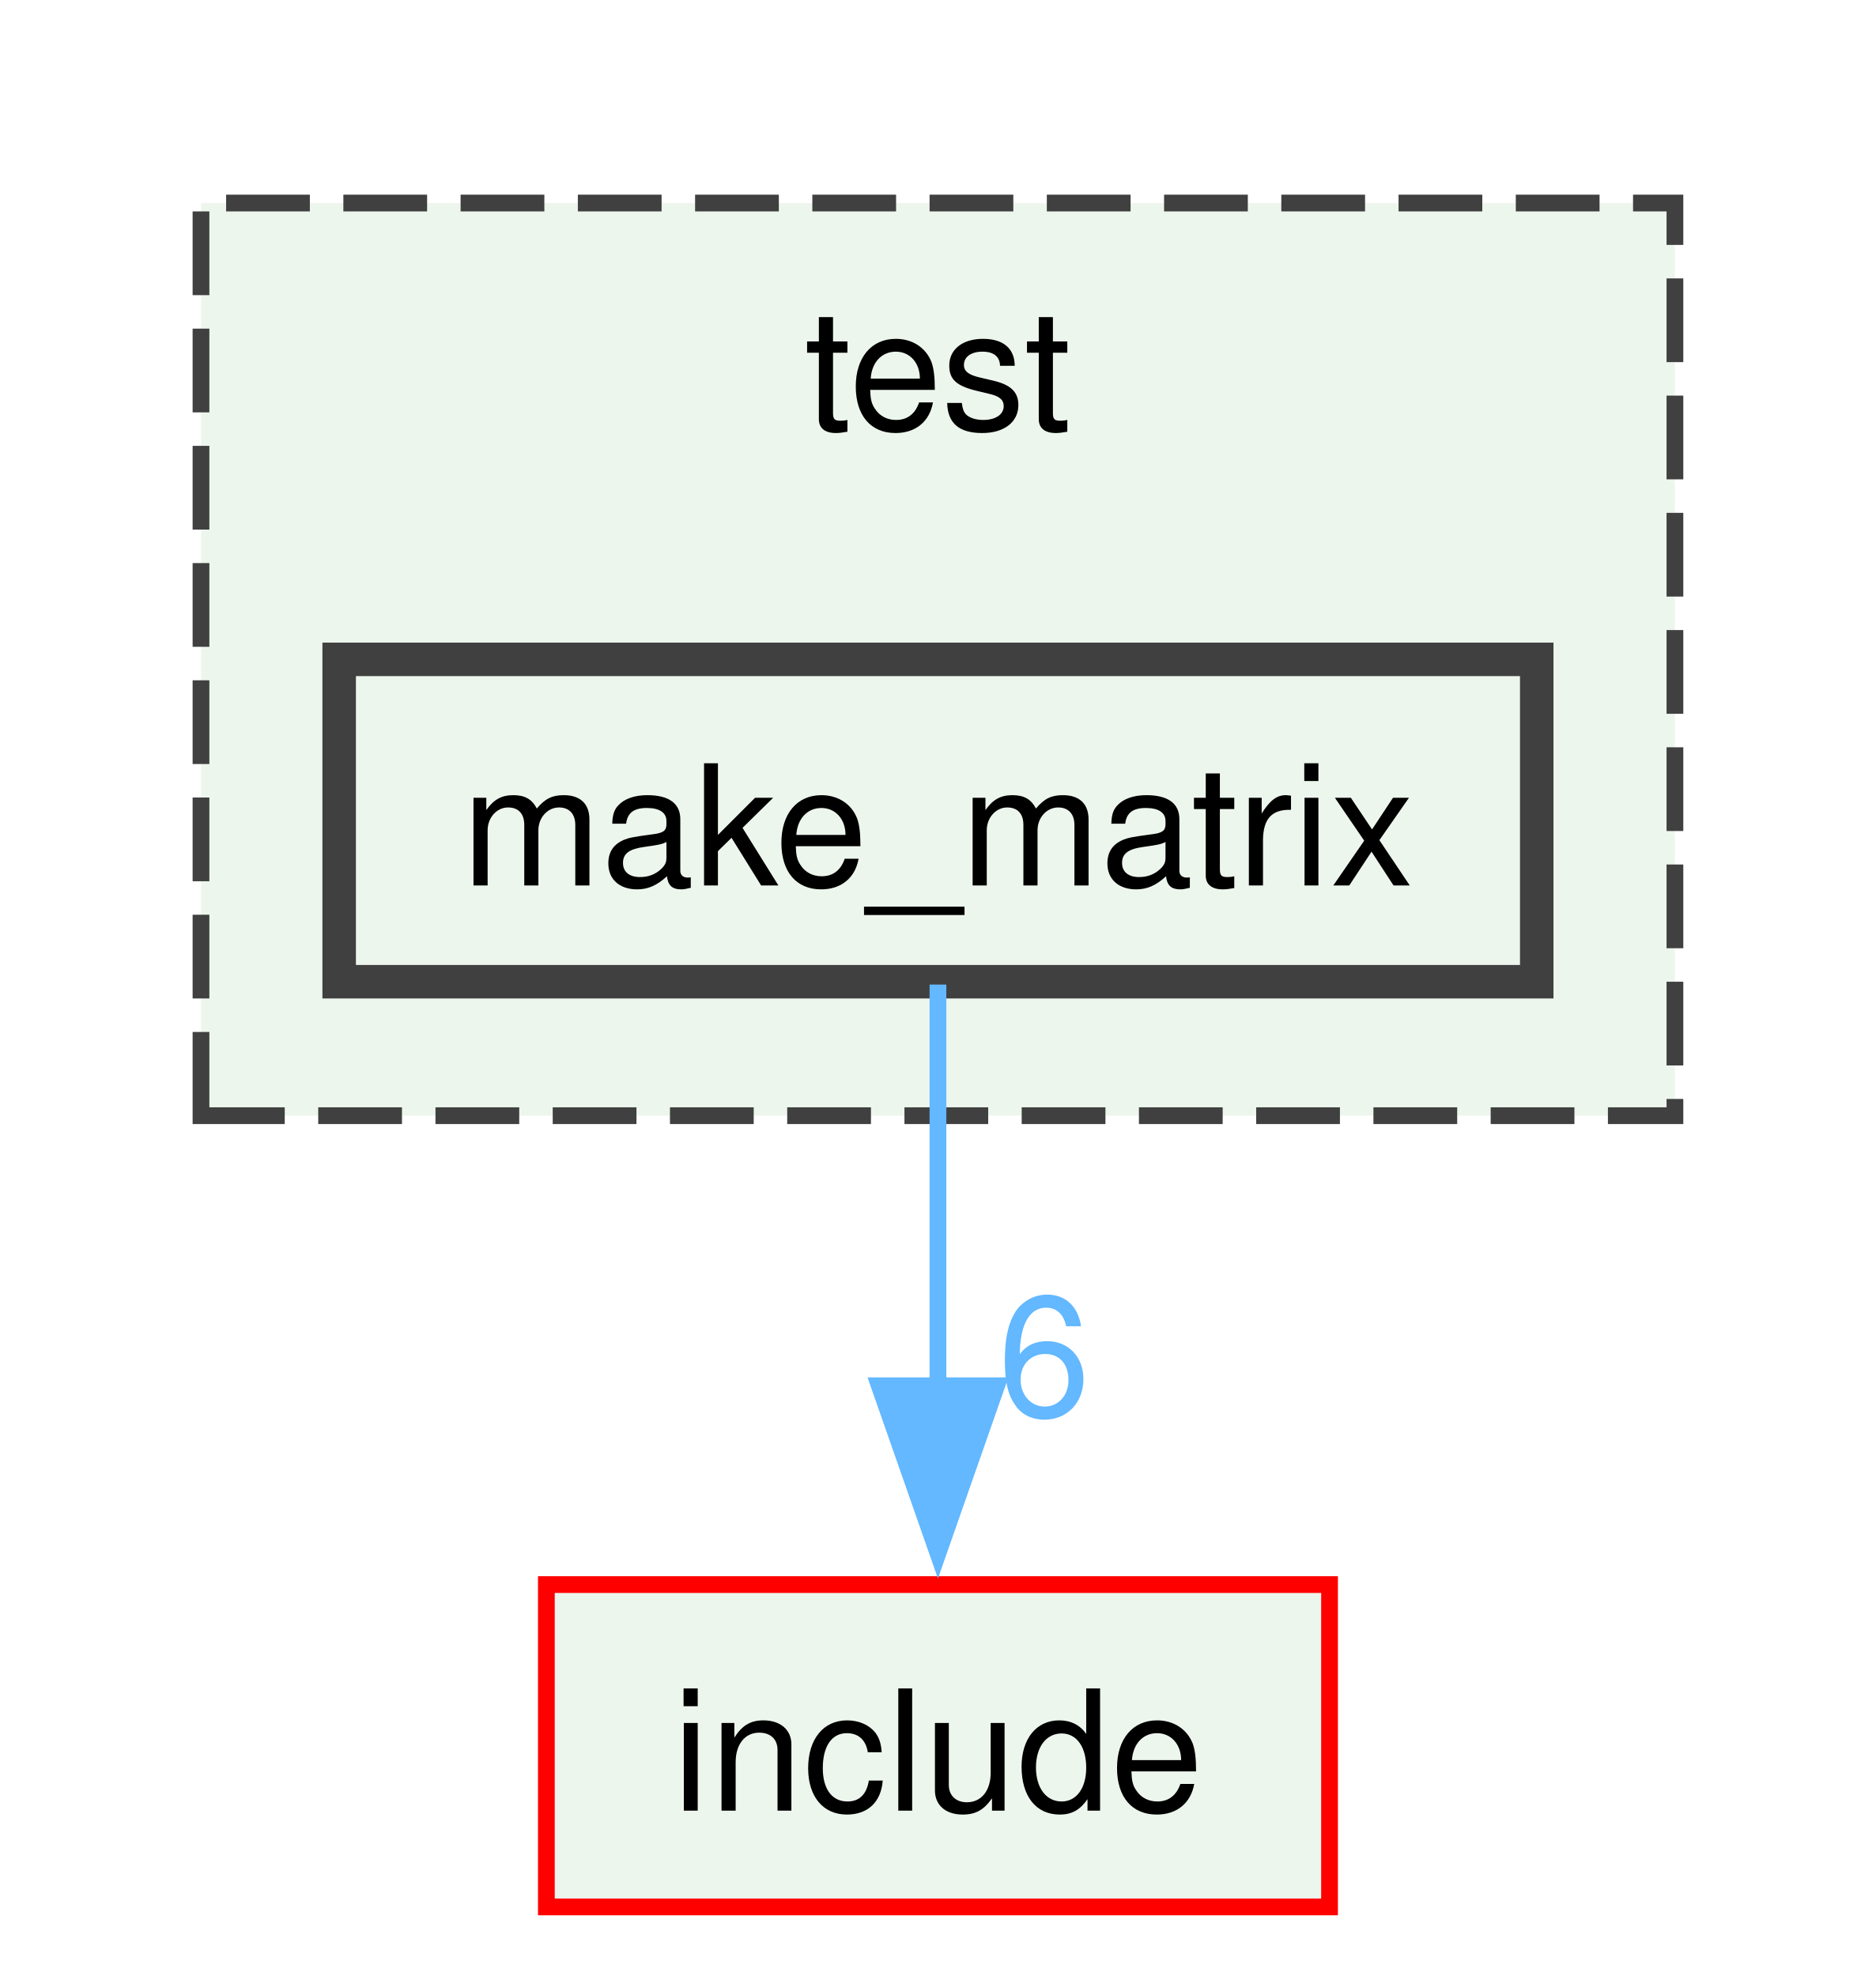
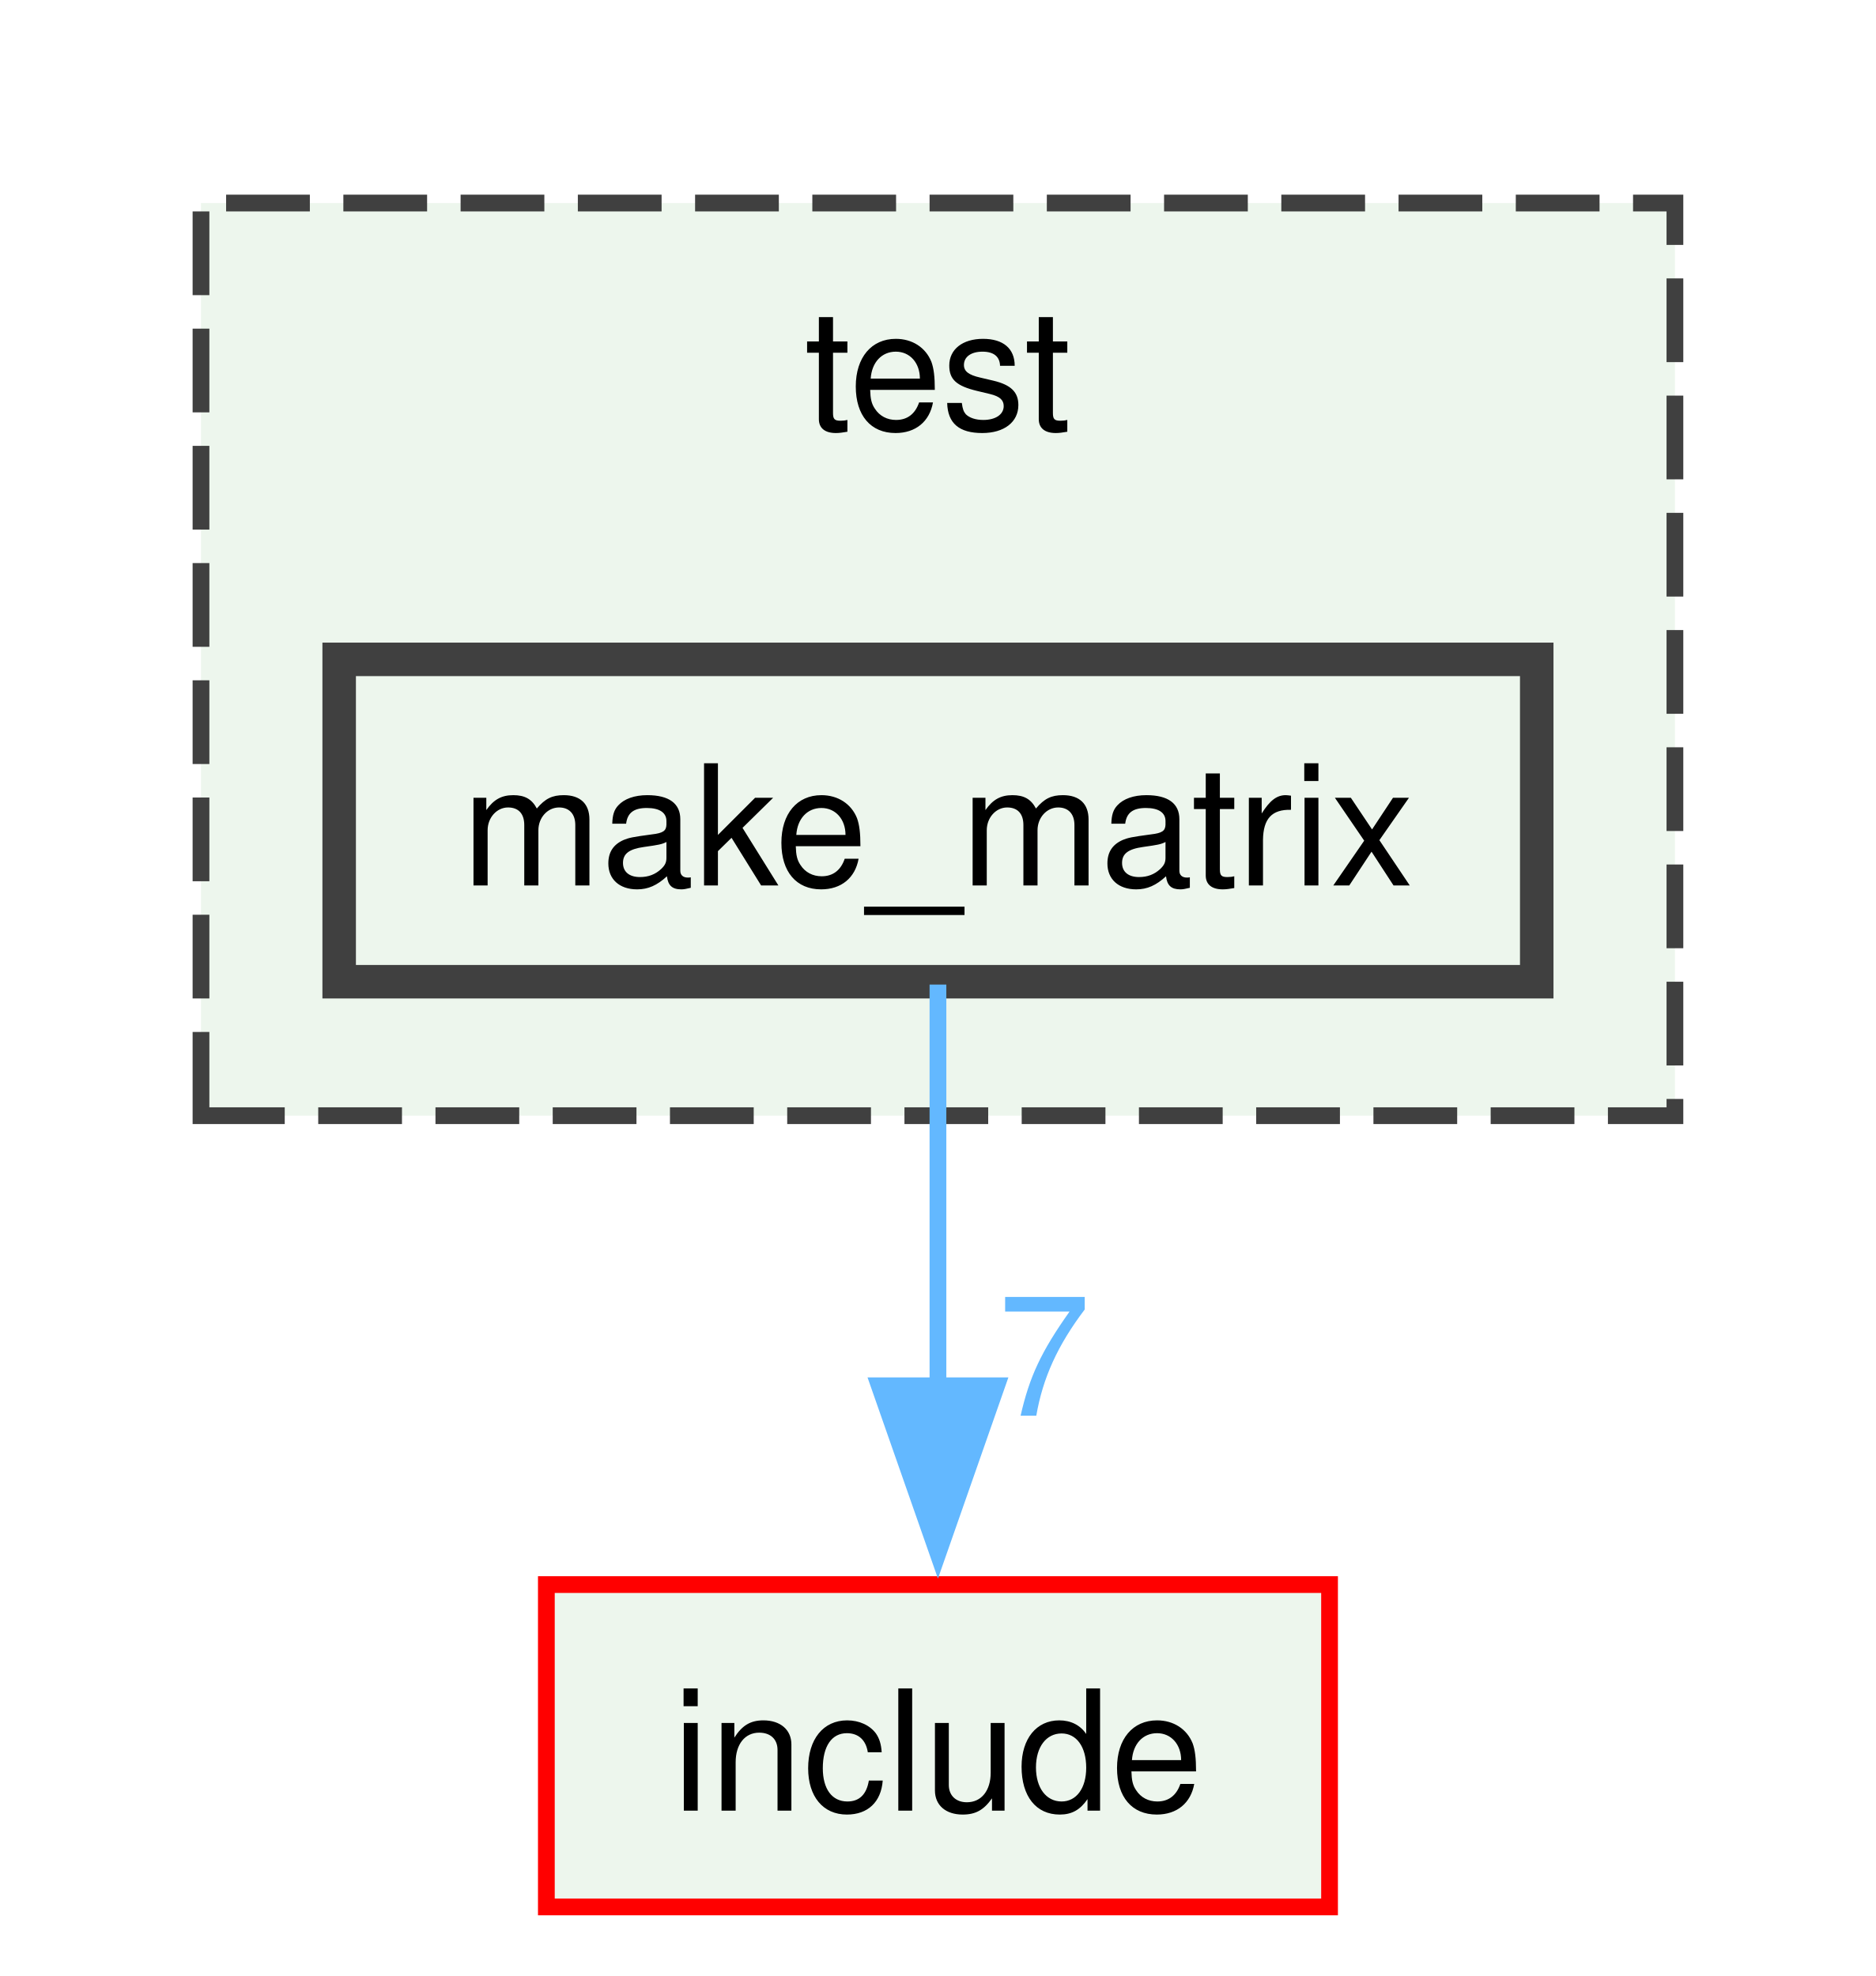
<svg xmlns="http://www.w3.org/2000/svg" xmlns:xlink="http://www.w3.org/1999/xlink" width="112pt" height="118pt" viewBox="0.00 0.00 112.00 117.75">
  <g id="graph0" class="graph" transform="scale(1 1) rotate(0) translate(4 113.75)">
    <g id="clust1" class="cluster">
      <g id="a_clust1">
        <a xlink:href="dir_13e138d54eb8818da29c3992edef070a.xhtml" target="_top" xlink:title="test">
          <polygon fill="#edf6ed" stroke="#404040" stroke-dasharray="5,2" points="8,-47.25 8,-101.75 96,-101.75 96,-47.25 8,-47.25" />
          <text text-anchor="middle" x="52" y="-88.25" font-family="Helvetica,sans-Serif" font-size="10.00">test</text>
        </a>
      </g>
    </g>
    <g id="node1" class="node">
      <g id="a_node1">
        <a xlink:href="dir_b5cd72a8e46de30082391bb9fe98a879.xhtml" target="_top" xlink:title="make_matrix">
          <polygon fill="#edf6ed" stroke="#404040" stroke-width="2" points="87.75,-74.5 16.25,-74.5 16.25,-55.25 87.75,-55.25 87.75,-74.5" />
          <text text-anchor="middle" x="52" y="-61" font-family="Helvetica,sans-Serif" font-size="10.00">make_matrix</text>
        </a>
      </g>
    </g>
    <g id="node2" class="node">
      <g id="a_node2">
        <a xlink:href="dir_d44c64559bbebec7f509842c48db8b23.xhtml" target="_top" xlink:title="include">
          <polygon fill="#edf6ed" stroke="red" points="75.38,-19.25 28.62,-19.25 28.62,0 75.38,0 75.38,-19.25" />
          <text text-anchor="middle" x="52" y="-5.75" font-family="Helvetica,sans-Serif" font-size="10.00">include</text>
        </a>
      </g>
    </g>
    <g id="edge1" class="edge">
      <g id="a_edge1">
        <a xlink:href="dir_000023_000019.xhtml" target="_top">
          <path fill="none" stroke="#63b8ff" d="M52,-55.08C52,-48.57 52,-39.42 52,-31.12" />
          <polygon fill="#63b8ff" stroke="#63b8ff" points="55.5,-31.12 52,-21.12 48.5,-31.12 55.5,-31.12" />
        </a>
      </g>
      <g id="a_edge1-headlabel">
-         <a xlink:href="dir_000023_000019.xhtml" target="_top" xlink:title="6">
-           <text text-anchor="middle" x="58.34" y="-29.33" font-family="Helvetica,sans-Serif" font-size="10.00" fill="#63b8ff">6</text>
+         <a xlink:href="dir_000023_000019.xhtml" target="_top" xlink:title="7">
+           <text text-anchor="middle" x="58.34" y="-29.33" font-family="Helvetica,sans-Serif" font-size="10.00" fill="#63b8ff">7</text>
        </a>
      </g>
    </g>
  </g>
</svg>
